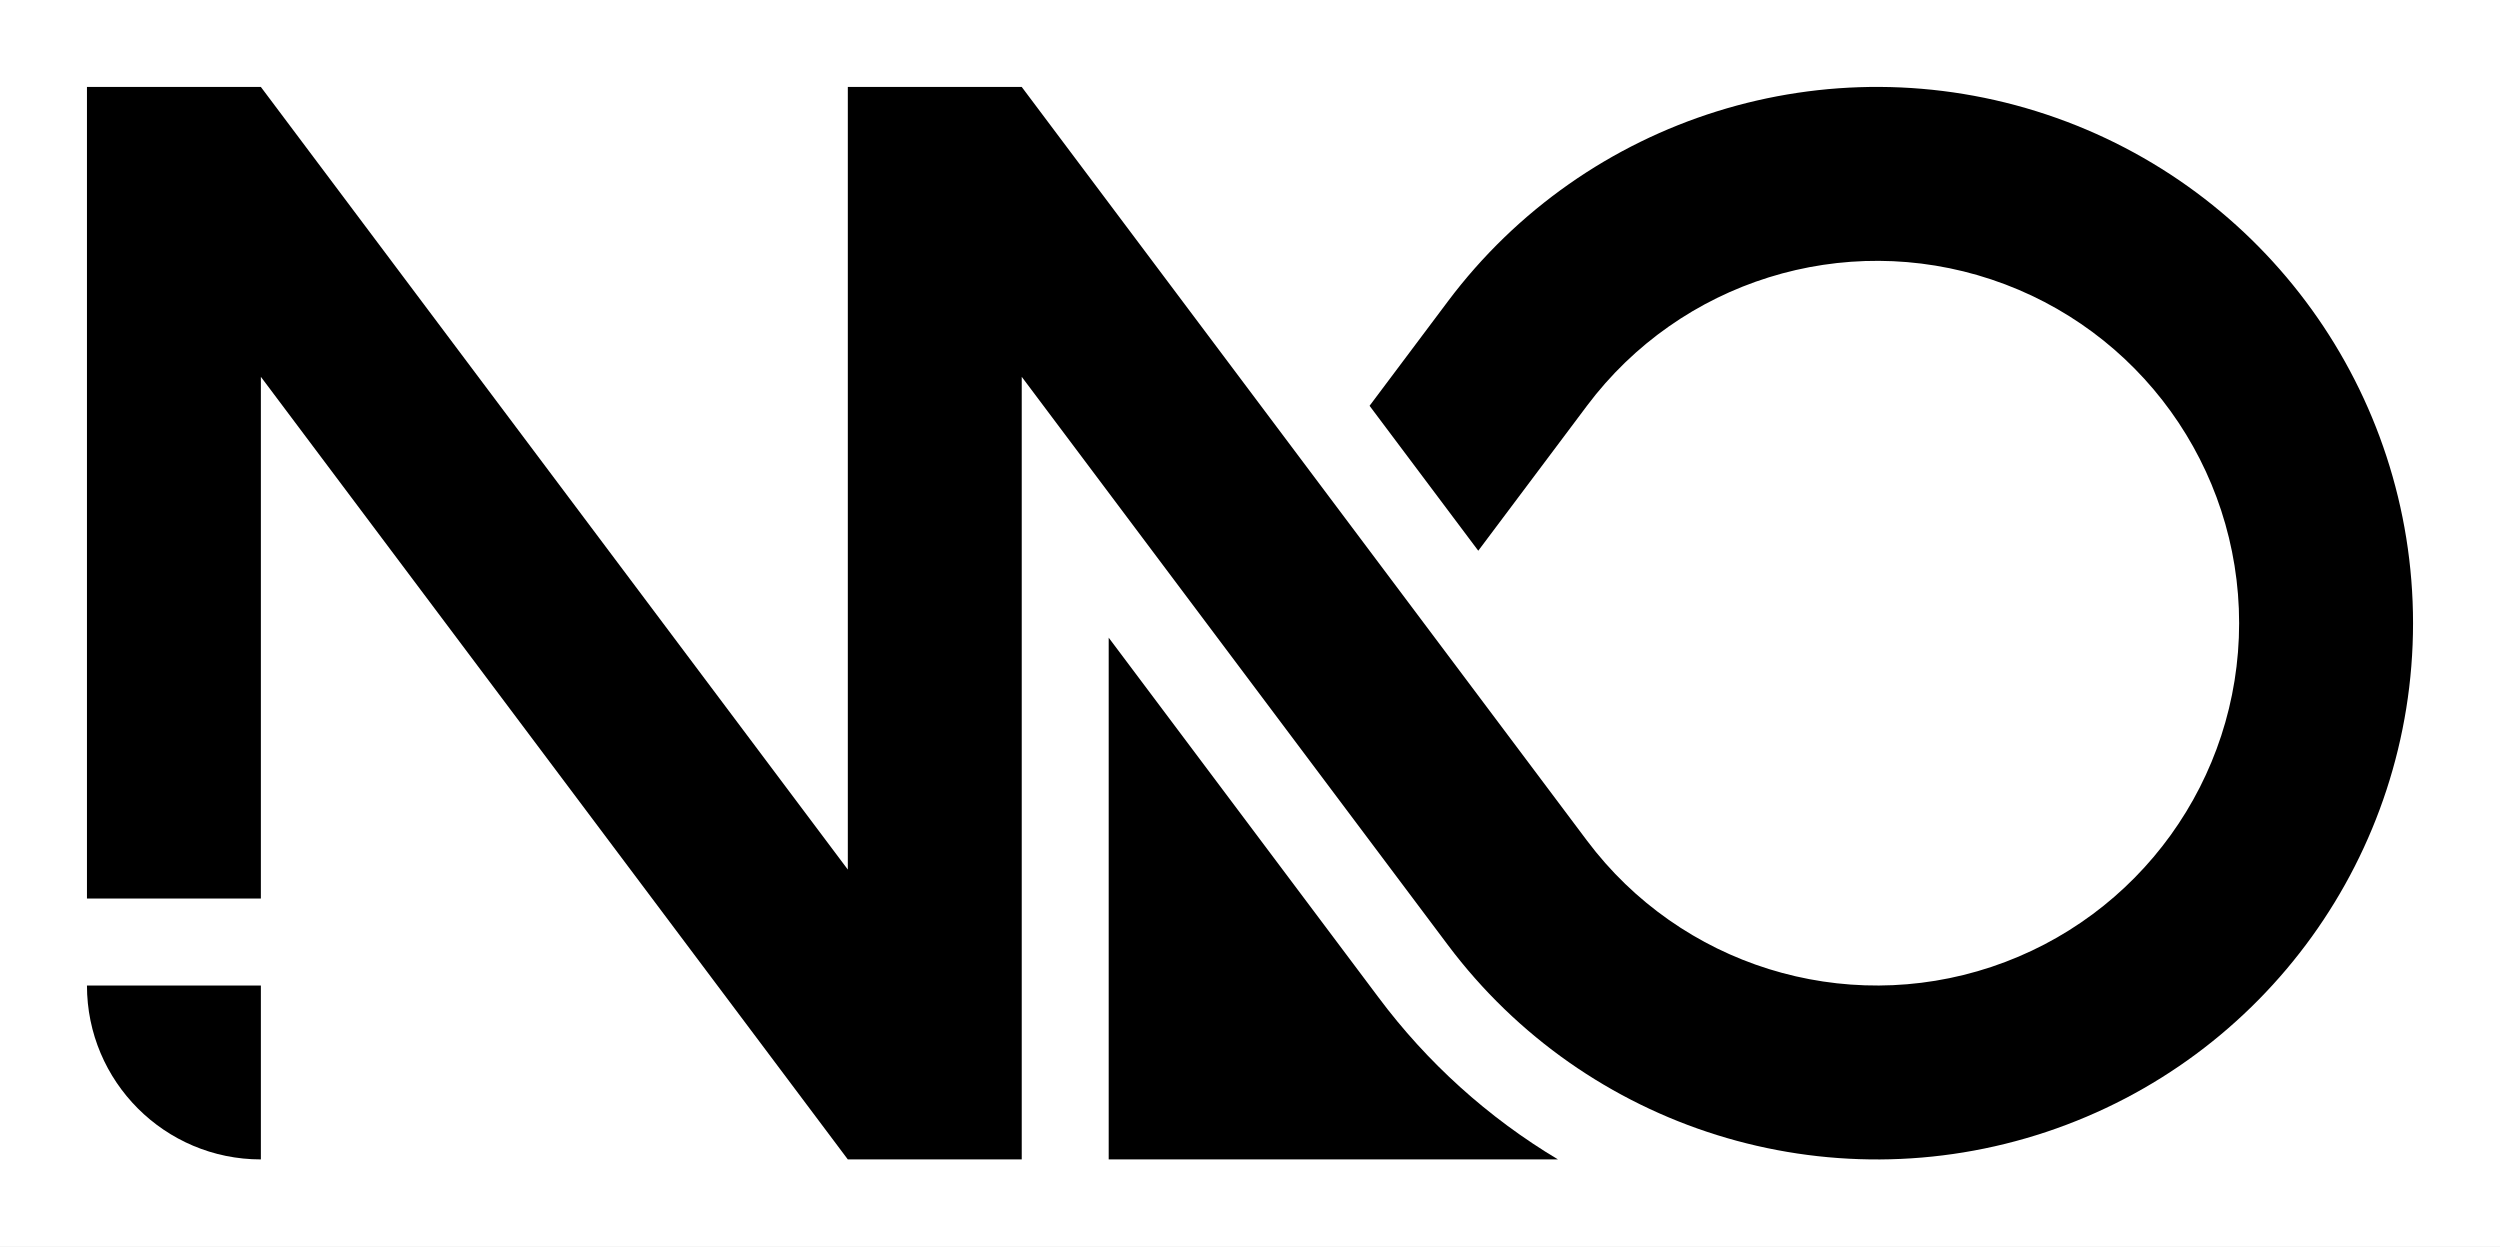
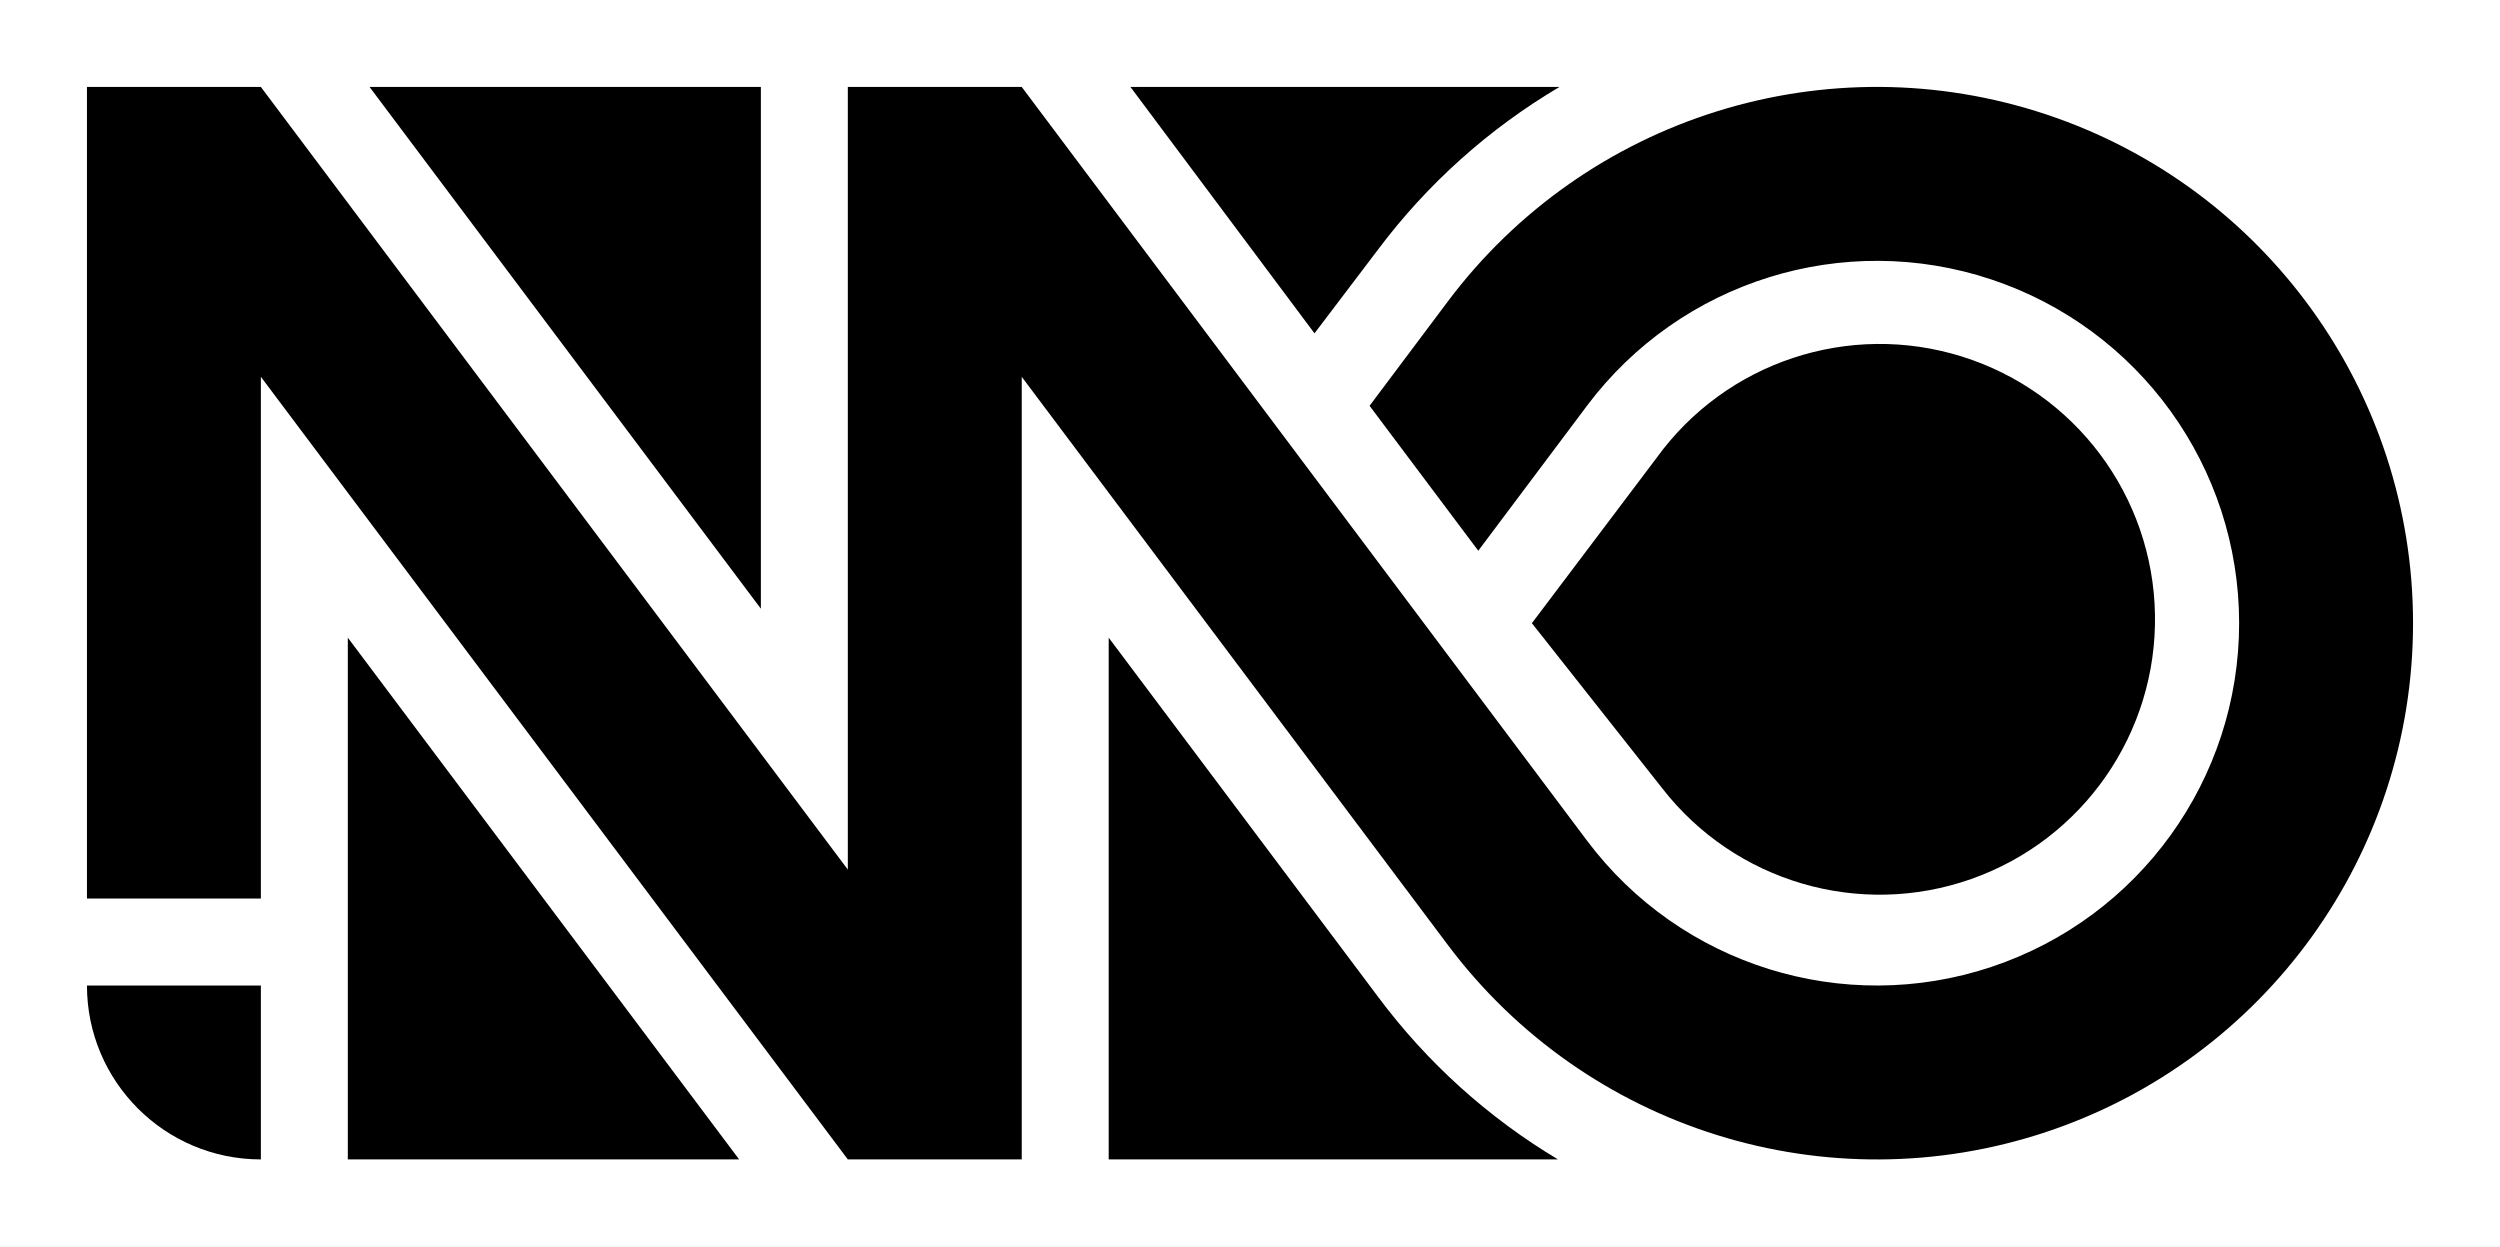
<svg width="1725" height="860">
  <rect x="0" y="0" width="1725" height="860" fill="white" stroke="none" />
-   <path stroke="none" fill="black" d="     M 1020,380 945,280 999,208     A 370 370 73.74 1 1 999,652     L 705,260 705,800 585,800 180,260 180,620 60,620 60,60 180,60 585,600 585,60 705,60 1095,580     A 250 250 73.74 1 0 1095,280     Z" />
+   <path stroke="none" fill="black" d="     M 1020,380 945,280 999,208     A 370 370 73.75 1 1 999,652     L 705,260 705,800 585,800 180,260 180,620 60,620 60,60 180,60 585,600 585,60 705,60 1095,580     A 250 250 73.75 1 0 1095,280     Z" />
  <path stroke="none" fill="black" d="     M 180,680 60,680     A 120 120 90 0 0 180,800     Z" />
-   <path stroke="none" fill="black" d="     M 765,440 765,800 1075,800     A 430 430 22.499 0 1 951,688     Z" />
+   <path stroke="none" fill="black" d="     M 765,440 765,800 1075,800     A 430 430 22.5 0 1 951,688     Z" />
+   <path stroke="none" fill="black" d="     M 1057,430 1147,544     A 190 190 73.75 1 0 1143,316     Z" />
+   <path stroke="none" fill="black" d="     M 907,230 780,60 1076,60     A 430 430 22.5 0 0 951,172     Z" />
+   <path stroke="none" fill="black" d="     M 255,60 525,60 525,420     Z" />
+   <path stroke="none" fill="black" d="     M 240,440 240,800 510,800     Z" />
</svg>
